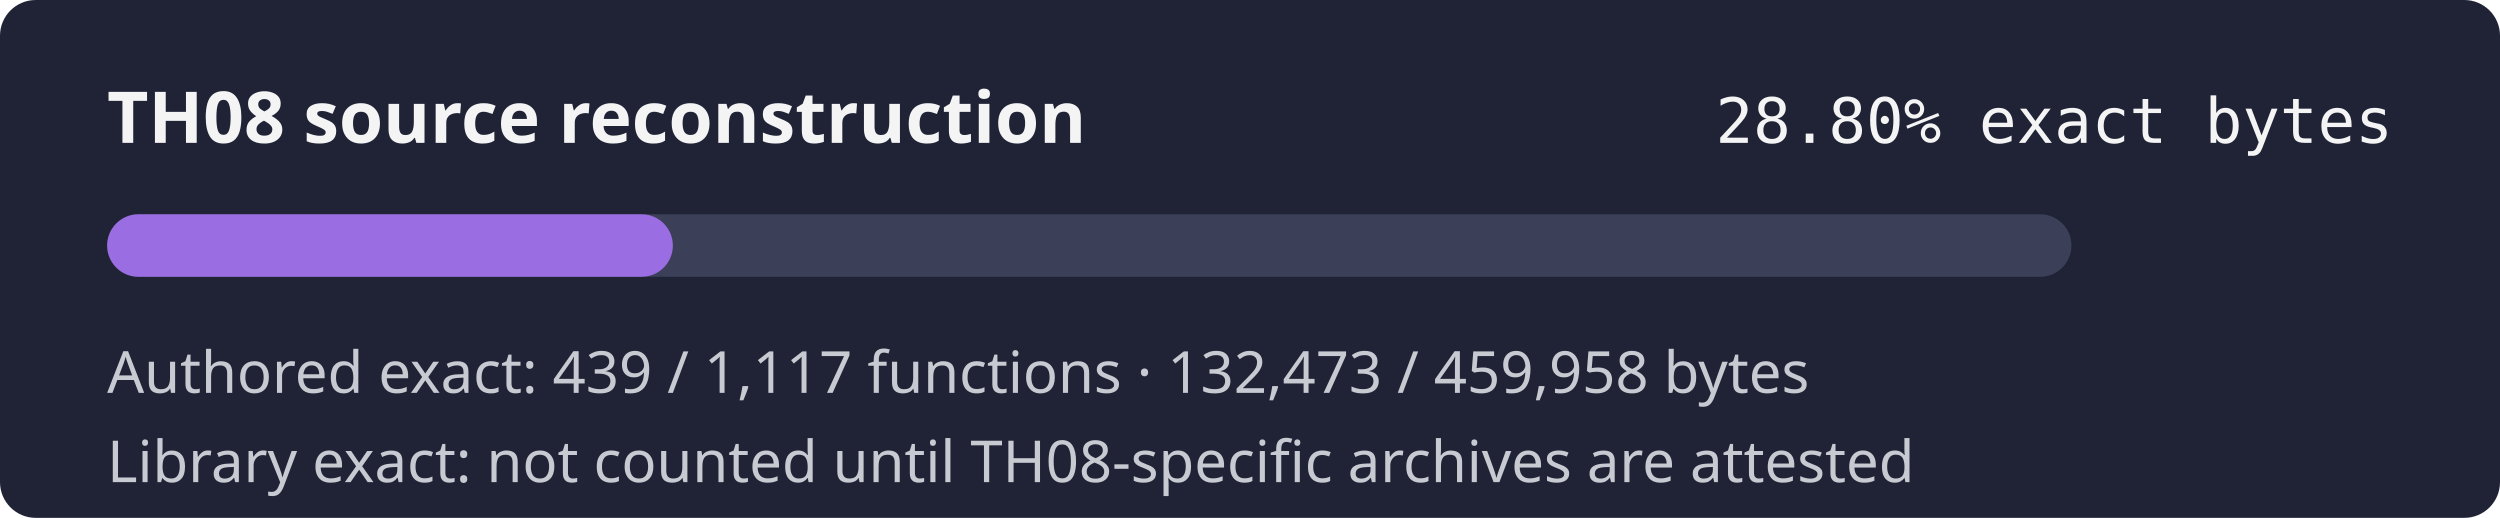
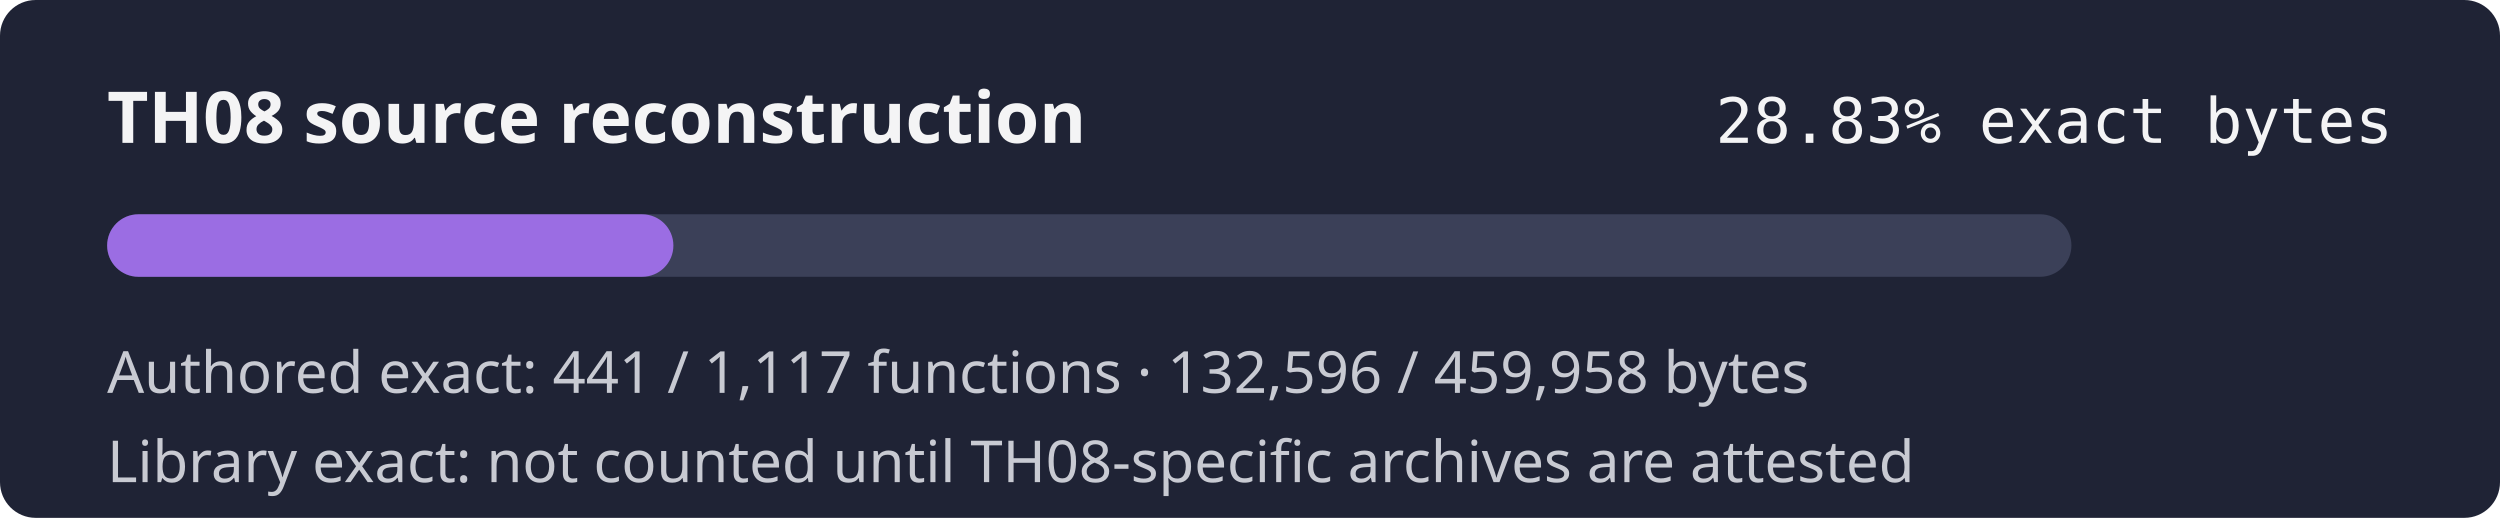
- <svg xmlns="http://www.w3.org/2000/svg" width="560" height="116" role="img" aria-label="TH08 reconstruction progress 28.80% exact authored bytes">
+ <svg xmlns="http://www.w3.org/2000/svg" width="560" height="116" role="img" aria-label="TH08 reconstruction progress 28.83% exact authored bytes">
  <rect width="560" height="116" rx="8" fill="#1f2335" />
  <text x="24" y="32" fill="#f4f4f5" font-family="sans-serif" font-size="16" font-weight="600">TH08 source reconstruction</text>
-   <text x="536" y="32" fill="#f4f4f5" text-anchor="end" font-family="monospace" font-size="14">28.80% exact bytes</text>
+   <text x="536" y="32" fill="#f4f4f5" text-anchor="end" font-family="monospace" font-size="14">28.83% exact bytes</text>
  <rect x="24" y="48" width="440" height="14" rx="7" fill="#3b4058" />
-   <rect x="24" y="48" width="126.72" height="14" rx="7" fill="#9b6de3" />
-   <text x="24" y="88" fill="#c8cad2" font-family="sans-serif" font-size="13">Authored exact: 439 / 1,117 functions · 132,473 / 459,958 bytes</text>
+   <rect x="24" y="48" width="126.84" height="14" rx="7" fill="#9b6de3" />
+   <text x="24" y="88" fill="#c8cad2" font-family="sans-serif" font-size="13">Authored exact: 441 / 1,117 functions · 132,596 / 459,958 bytes</text>
  <text x="24" y="108" fill="#c8cad2" font-family="sans-serif" font-size="13">Library exact: not counted until TH08-specific archives are attested</text>
</svg>
